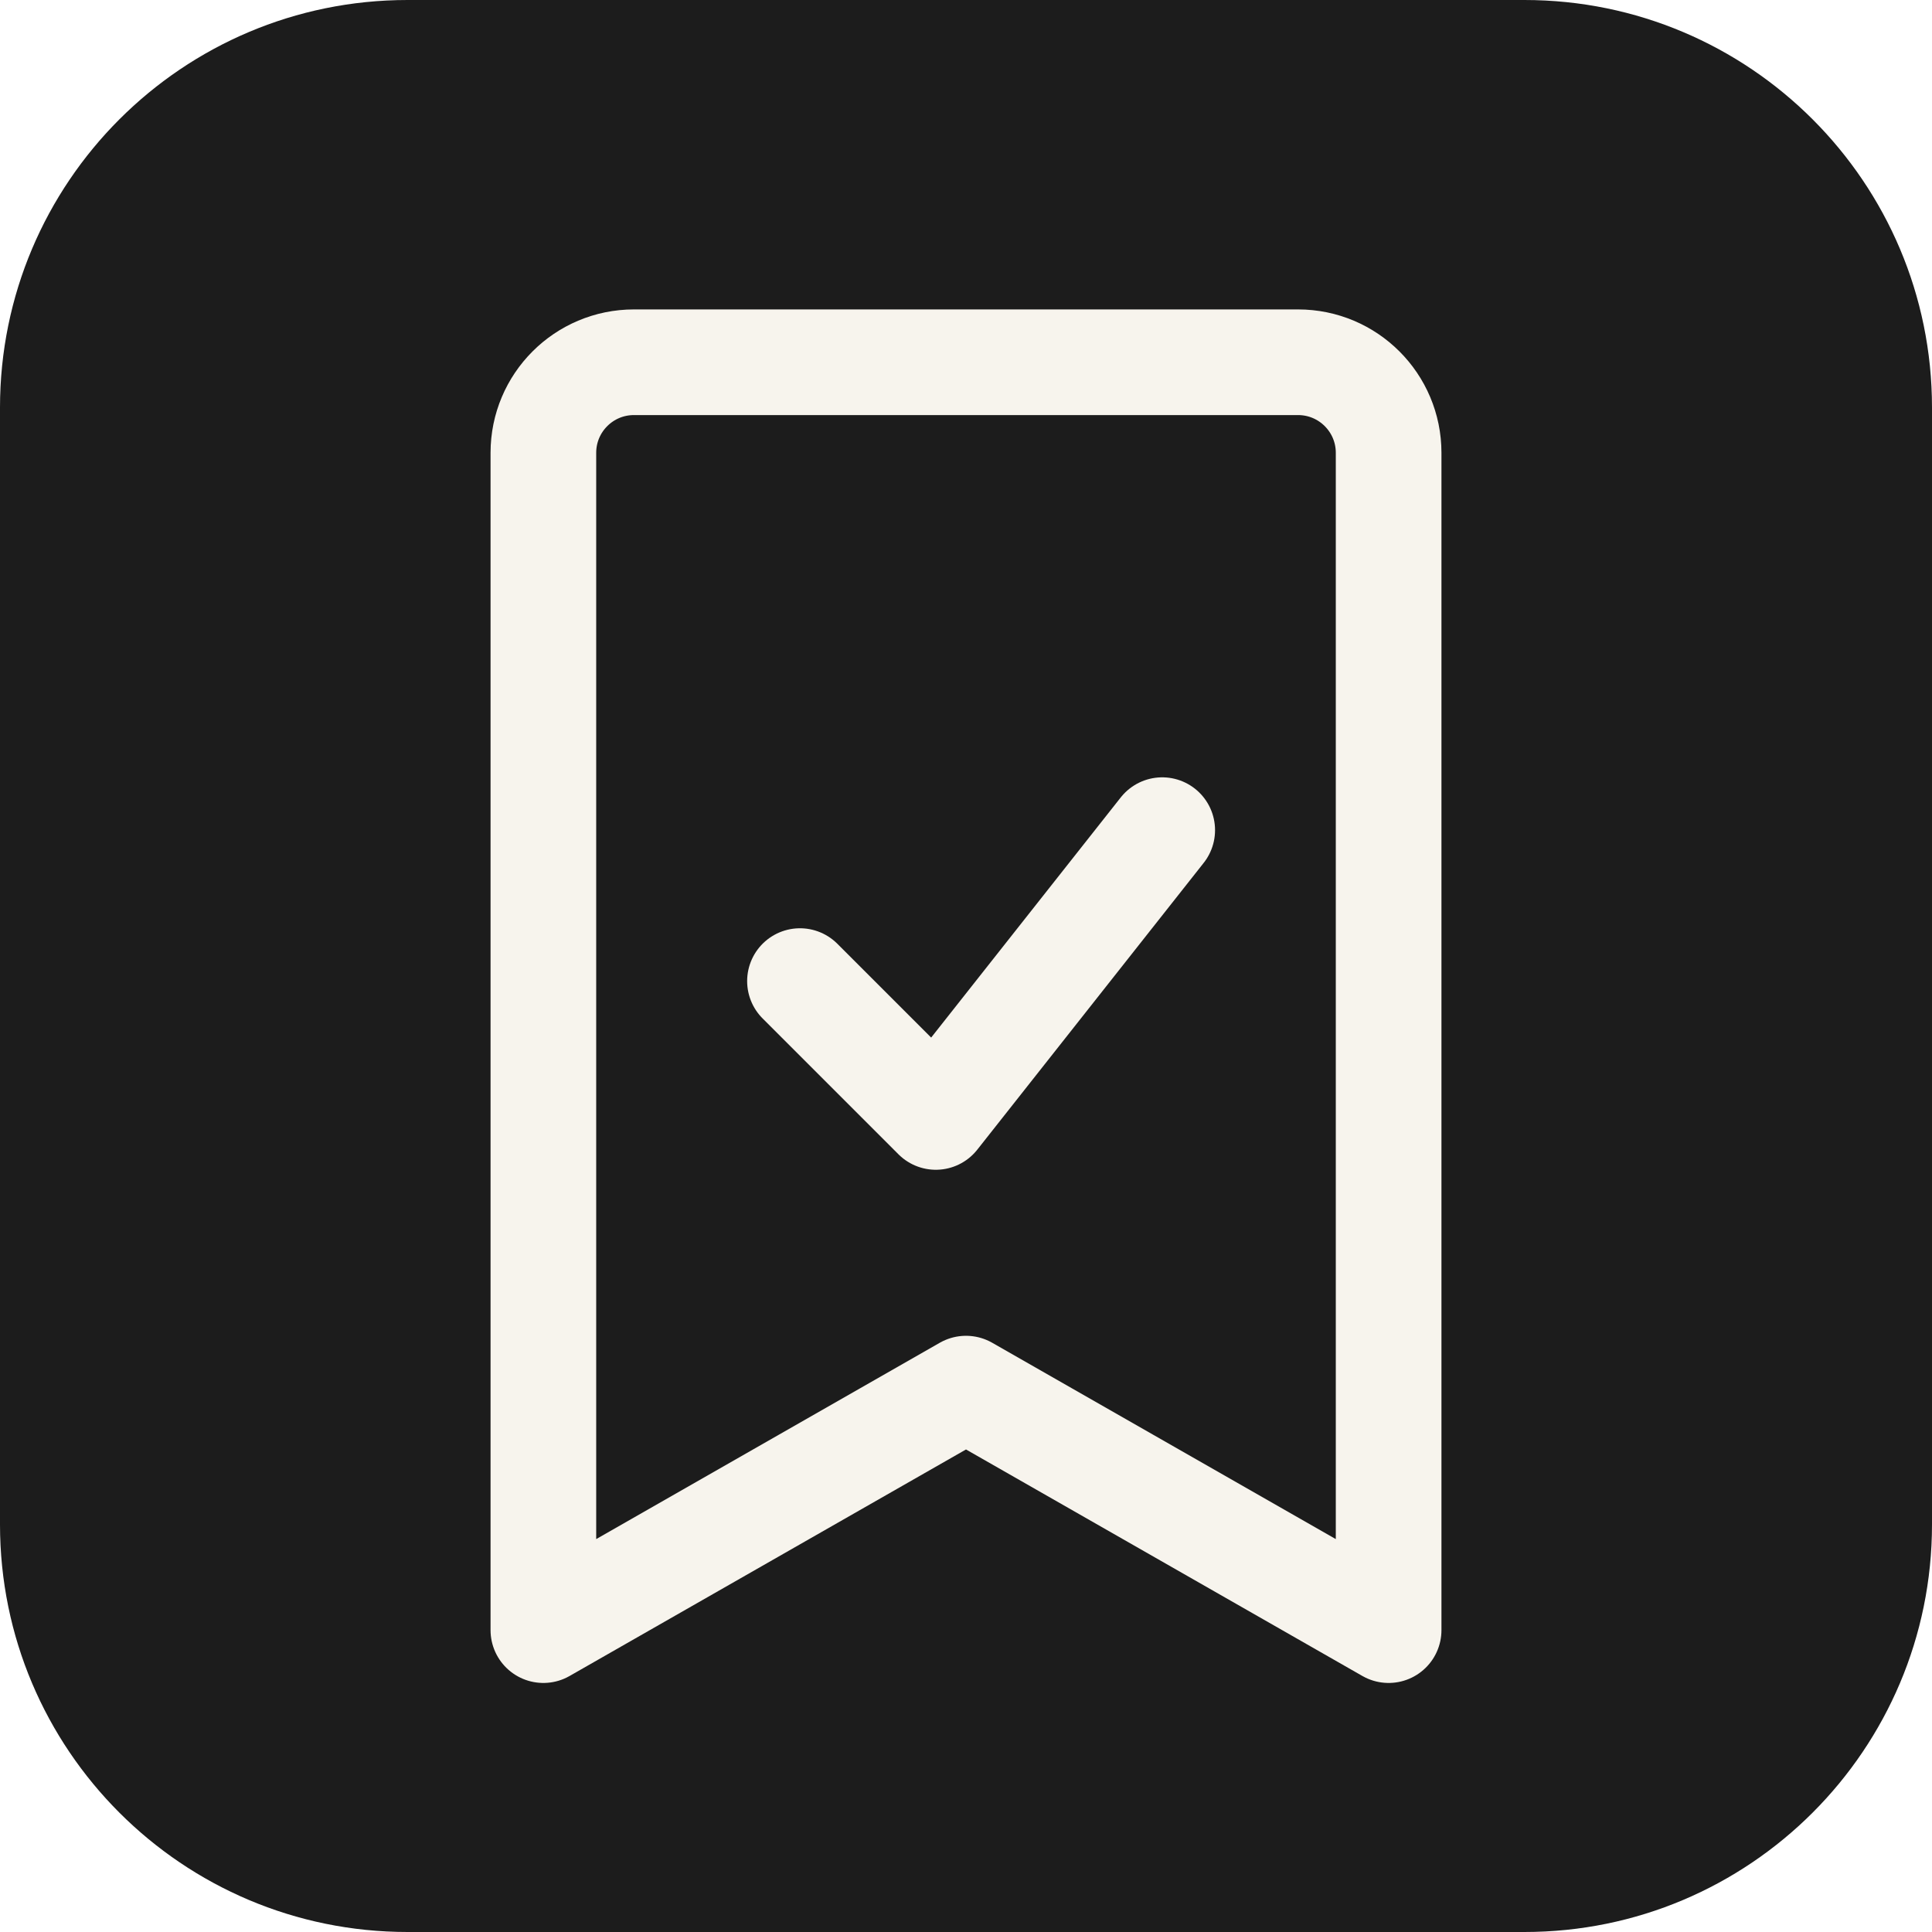
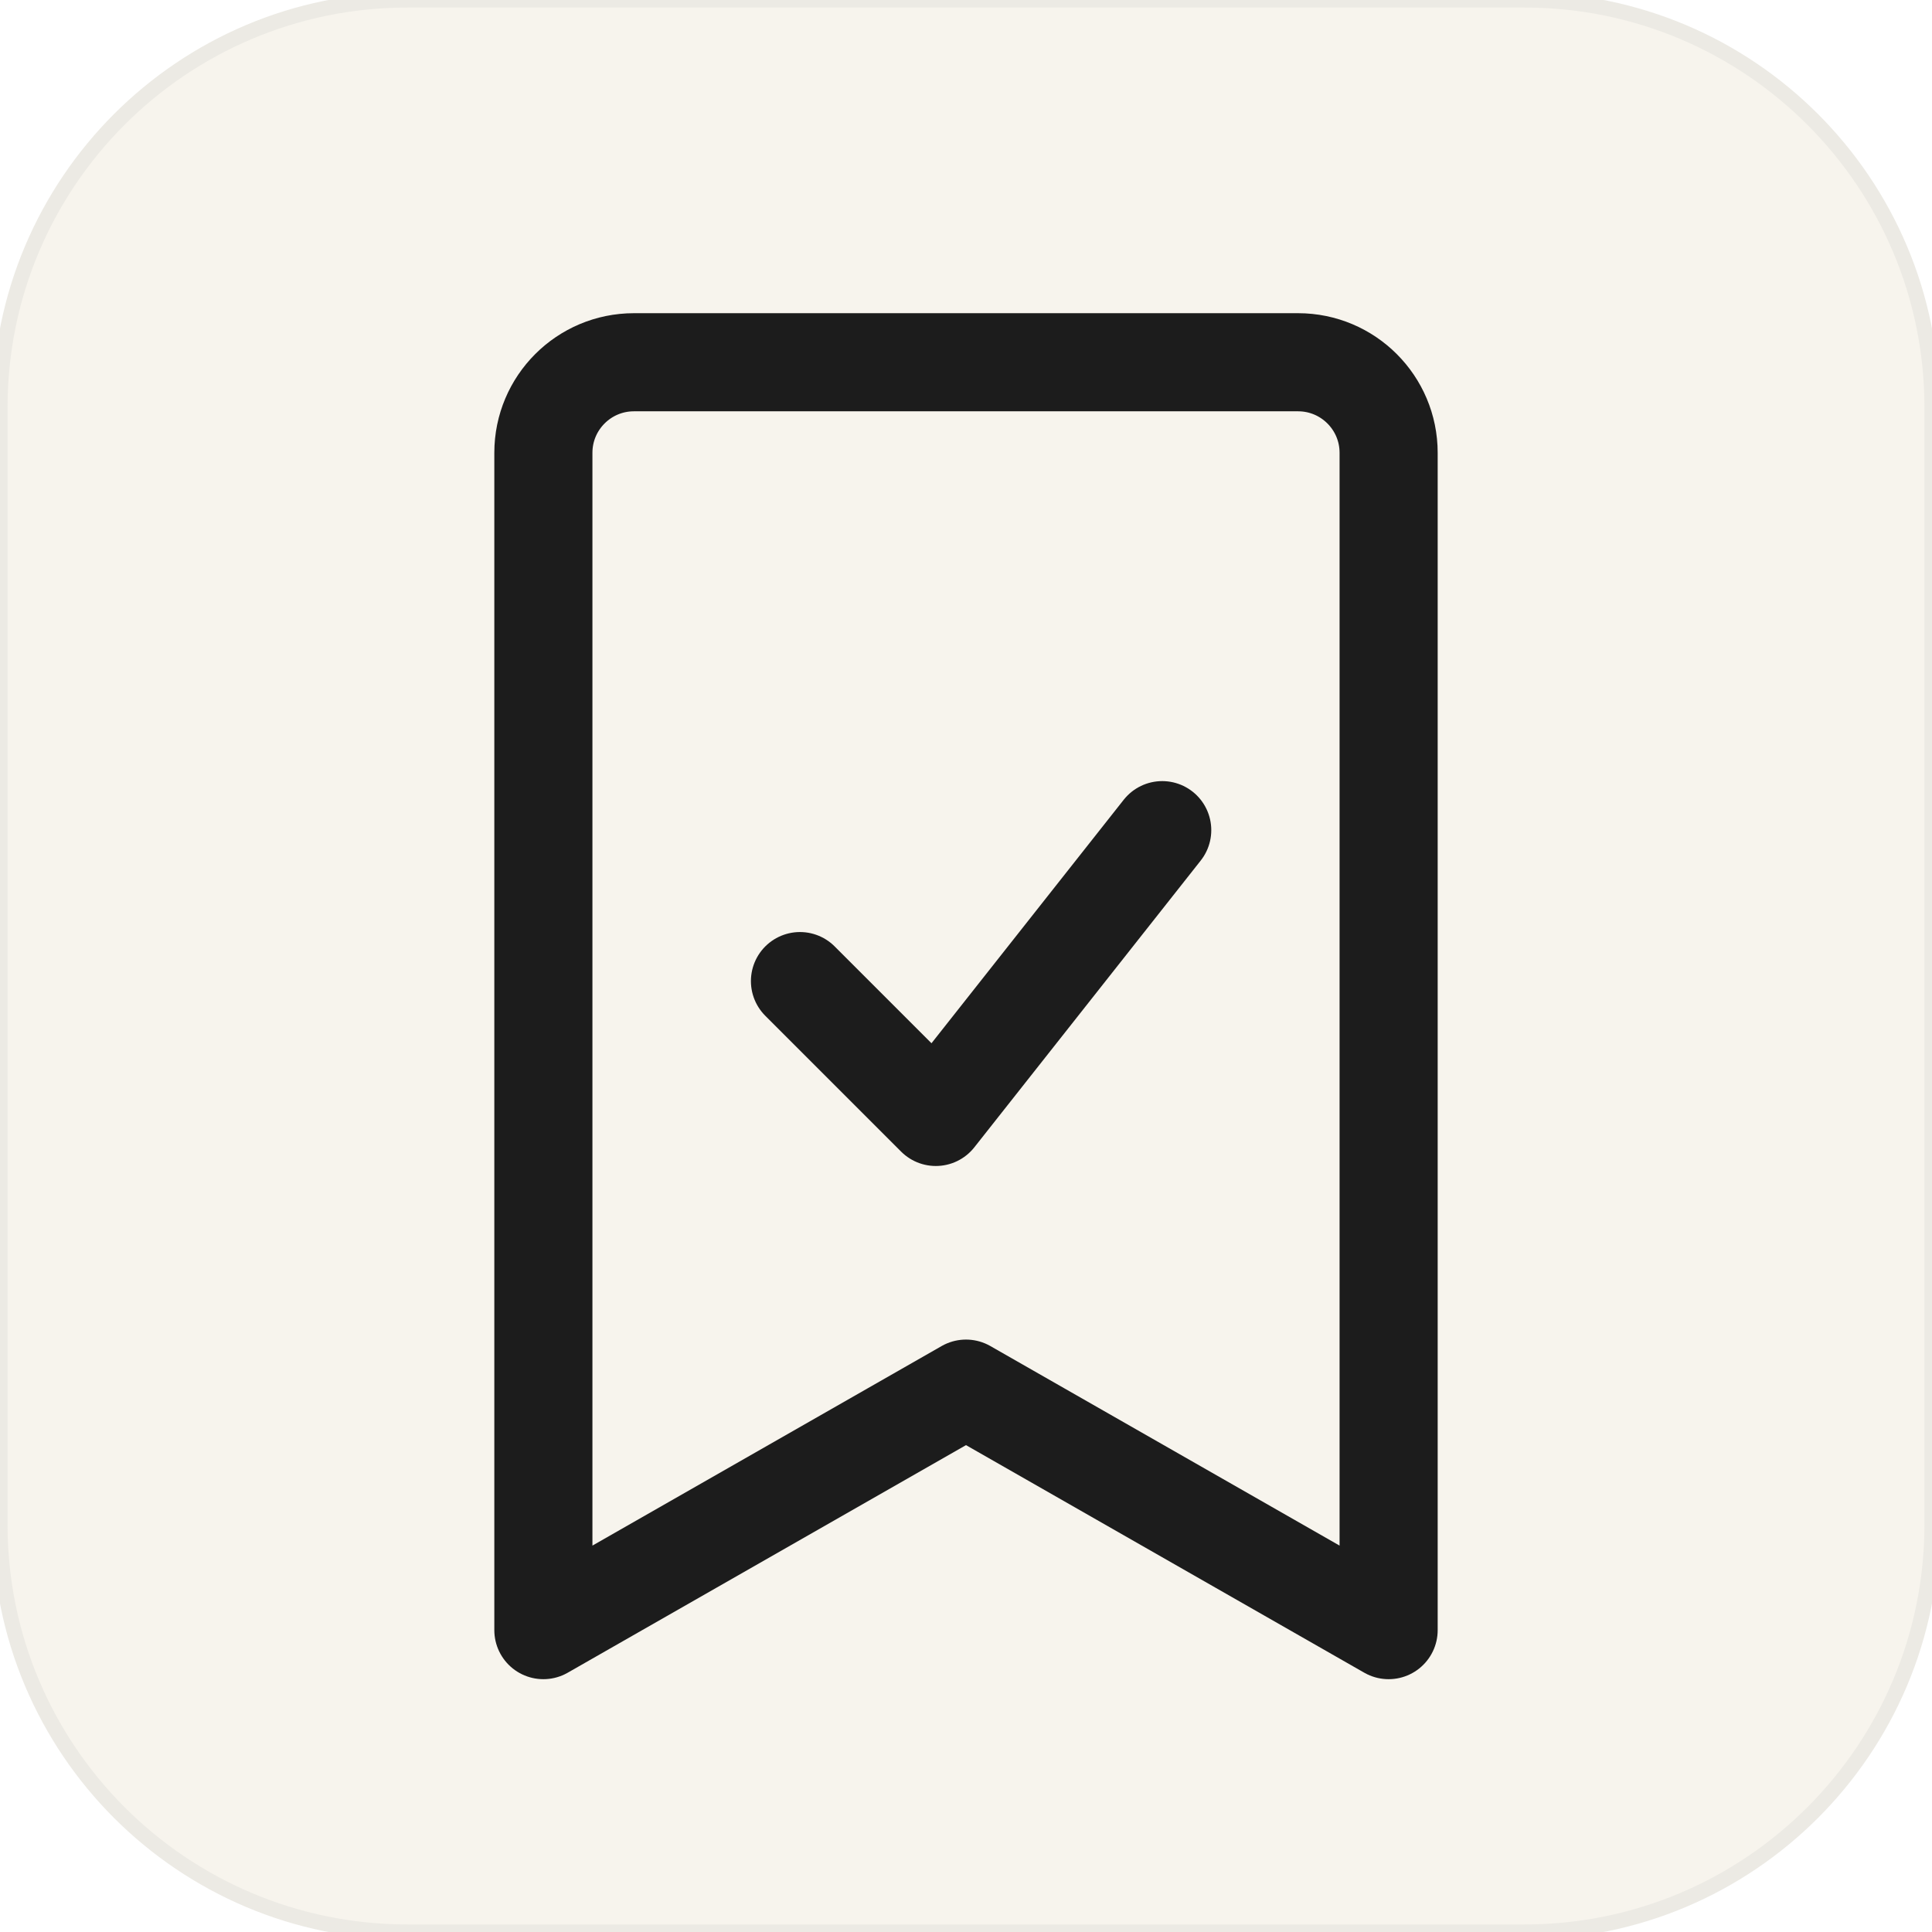
<svg xmlns="http://www.w3.org/2000/svg" viewBox="0 0 512 512">
-   <defs>
-     <linearGradient id="bg" x1="0%" y1="0%" x2="100%" y2="100%">
-       <stop offset="0%" style="stop-color:#f7f4ed" />
-       <stop offset="100%" style="stop-color:#eceae4" />
-     </linearGradient>
-   </defs>
-   <rect width="512" height="512" rx="108" ry="108" fill="#1c1c1c" />
-   <path d="M168 96 h176 a24 24 0 0 1 24 24 v312 l-112 -64 l-112 64 V120 a24 24 0 0 1 24 -24z" fill="none" stroke="#f7f4ed" stroke-width="28" stroke-linejoin="round" />
-   <polyline points="212,260 248,296 308,220" fill="none" stroke="#f7f4ed" stroke-width="28" stroke-linecap="round" stroke-linejoin="round" />
+   <rect width="512" height="512" rx="108" ry="108" fill="#f7f4ed" />
+   <rect width="512" height="512" rx="108" ry="108" fill="none" stroke="#eceae4" stroke-width="4" />
+   <path d="M168 96 h176 a24 24 0 0 1 24 24 v312 l-112 -64 l-112 64 V120 a24 24 0 0 1 24 -24z" fill="none" stroke="#1c1c1c" stroke-width="26" stroke-linejoin="round" />
+   <polyline points="212,260 248,296 308,220" fill="none" stroke="#1c1c1c" stroke-width="26" stroke-linecap="round" stroke-linejoin="round" />
</svg>
